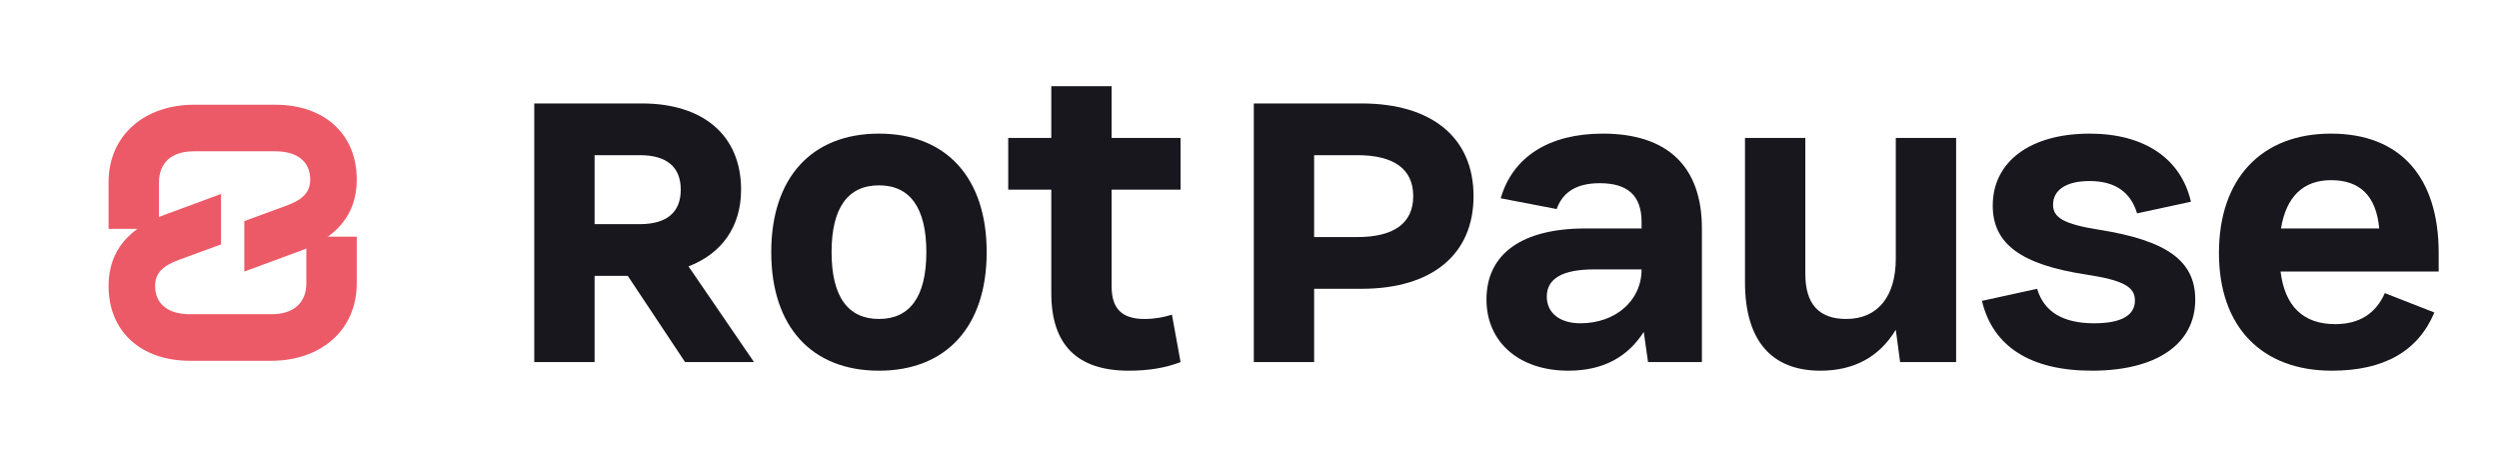
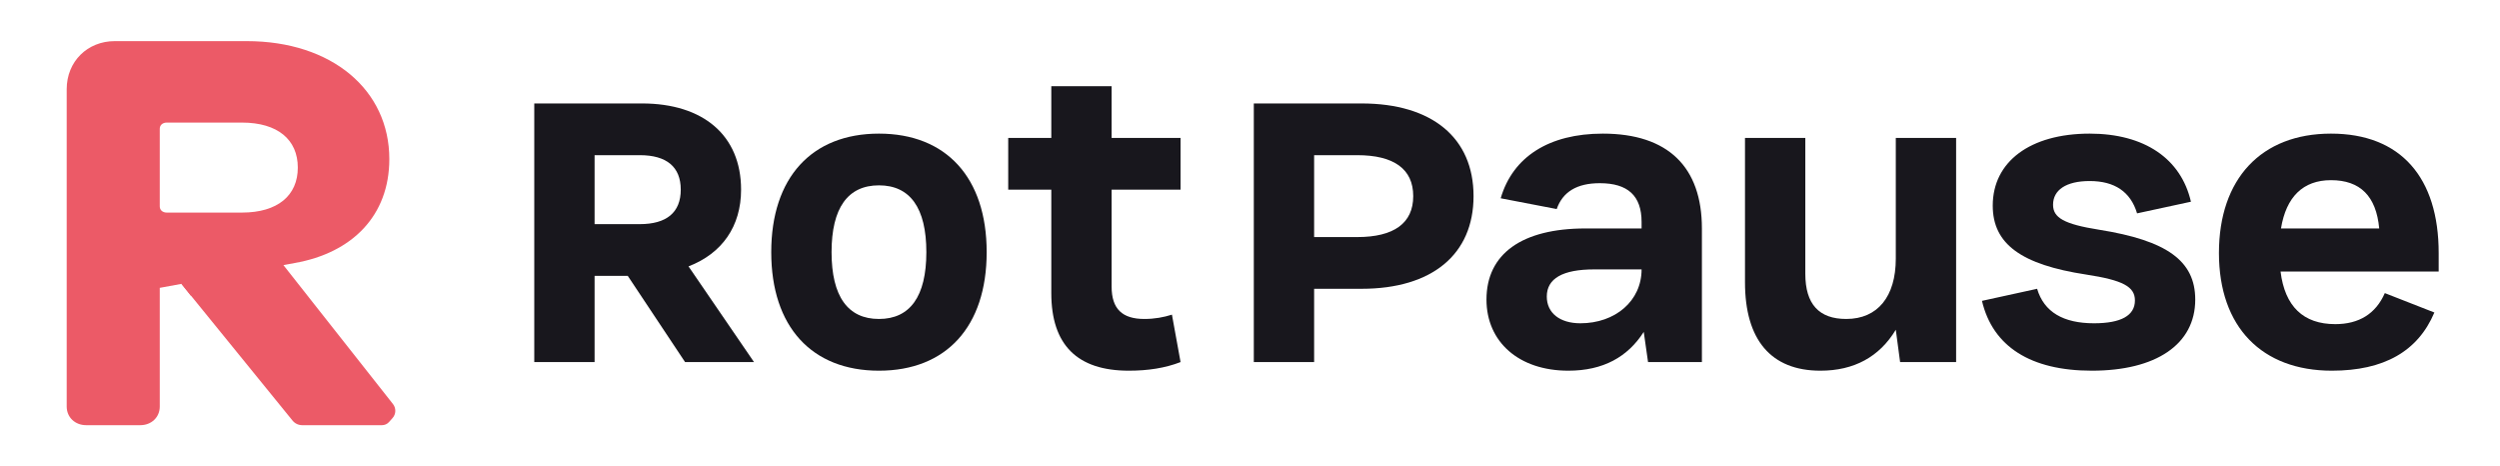
- <svg xmlns="http://www.w3.org/2000/svg" width="580" height="108" viewBox="0 0 580 108" role="img" aria-labelledby="title desc">
-   <g fill="#EC5A67" transform="translate(5.4 10.8) scale(.9)">
-     <path d="M22 47V35C22 22.6 31.6 15 44 15h21c12.6 0 21 7.5 21 19.3 0 9.2-5.4 15.1-14.9 18.5L57 58V45l10.9-4c4.1-1.5 6.1-3.4 6.1-6.7 0-4.7-3.4-7.3-9-7.3H44c-5.8 0-9 3-9 8v12H22Z" />
-     <path d="M86 49v12c0 12.4-9.6 20-22 20H43c-12.6 0-21-7.5-21-19.3 0-9.2 5.4-15.1 14.9-18.5L51 38v13l-10.9 4c-4.1 1.5-6.1 3.4-6.1 6.7 0 4.7 3.4 7.3 9 7.3h21c5.8 0 9-3 9-8V49h13Z" />
+ <svg xmlns="http://www.w3.org/2000/svg" width="580" height="108" viewBox="0 0 580 108" role="img">
+   <g fill="#EC5A67" transform="scale(0.18) translate(-244.0 -232.0)">
+     <path d="M 474 560 L 586 544 L 750.69 752.74 C 754.92 758.1, 754.7 765.72, 750.16 770.82 L 745.58 775.97 C 743.3 778.53, 740.04 780, 736.61 780 L 633.61 780 C 628.8 780, 624.24 777.83, 621.2 774.09 L 478 598 Z" fill="#EC5A67" />
+     <path d="M 478 597.9 L 604 574.8 L 615 588.5 L 490 613 Z" fill="#EC5A67" />
+     <path d="M 330 347 C 330 311, 357 285, 392 285 L 562 285 C 672 285, 746 348, 746 437 C 746 510, 698 558, 624 571 C 618 572, 611 573.5, 604 574.8 L 450 603 L 450 756 C 450 770, 439 780, 425 780 L 355 780 C 341 780, 330 770, 330 756 Z M 450 398 C 450 393, 454 390, 459 390 L 556 390 C 602 390, 628 412, 628 448 C 628 484, 602 506, 556 506 L 459 506 C 454 506, 450 503, 450 498 Z" fill="#EC5A67" fill-rule="evenodd" />
  </g>
  <g transform="translate(120 14)" fill="#18171D" fill-rule="evenodd">
    <path d="M4 70V10h25c14.2 0 23 7.4 23 20 0 8.5-4.4 14.8-12.2 17.8L55 70H39L25.7 50H18v20H4Zm14-48v16h10.5c6.2 0 9.5-2.7 9.5-8s-3.3-8-9.5-8H18Z" />
    <path d="M84 17c15.6 0 25 10.2 25 27.5S99.6 72 84 72 59 61.8 59 44.5 68.4 17 84 17Zm0 12c-7.2 0-11 5.2-11 15.5S76.8 60 84 60s11-5.2 11-15.5S91.2 29 84 29Z" />
    <path d="M124 6h14v12h16v12h-16v22.5c0 5.2 2.5 7.5 7.6 7.5 2.4 0 4.5-.4 6.4-1l2 11c-3.6 1.4-7.6 2-12 2-12 0-18-6-18-18V30h-10V18h10V6Z" />
    <path d="M171 70V10h25c16.4 0 26 8 26 21.5S212.4 53 196 53h-11v17h-14Zm14-48v19h10c8.5 0 13-3.2 13-9.5S203.5 22 195 22h-10Z" />
    <path d="M252 17c15.2 0 23 7.8 23 22v31h-12.5l-1-7c-3.7 5.8-9.4 9-17.5 9-11.5 0-19-6.7-19-16.5 0-10.6 8.2-16.5 23-16.5h13v-1.5c0-6.1-3.2-9-9.7-9-5.3 0-8.6 2-10 6l-13-2.5c2.8-9.6 11.2-15 23.7-15Zm9 31.5h-11c-7.3 0-11 2.1-11 6.3 0 3.8 3 6.2 7.8 6.2 8.1 0 14.2-5.2 14.2-12.5Z" />
    <path d="M285 18h14v31.5c0 7.1 3.2 10.5 9.5 10.5 7.3 0 11.5-5.2 11.5-14V18h14v52h-13l-1-7.5c-3.8 6.3-9.7 9.5-17.5 9.5-11.5 0-17.5-7.2-17.5-20.5V18Z" />
    <path d="M365 17c12.7 0 21.2 5.8 23.5 15.8L376 35.5c-1.5-5-5.2-7.5-11-7.5-5.5 0-8.5 2.1-8.5 5.5 0 3 2.5 4.5 10.7 5.8 15.7 2.5 22.3 7.2 22.3 16.2 0 10.4-9.1 16.5-24 16.5-14.2 0-23-5.6-25.5-16.2l12.8-2.8c1.6 5.4 6.1 8 13.2 8 6.3 0 9.5-1.8 9.5-5.3 0-3.2-2.8-4.7-11.3-6-15.1-2.3-21.7-7.1-21.7-16 0-10.2 8.7-16.7 22.5-16.7Z" />
    <path d="M421 17c16.2 0 25 10.2 25 27.7V49h-36.7c1 8.1 5.3 12.2 12.7 12.2 5.5 0 9.4-2.4 11.5-7.2l11.5 4.5C441.2 67.5 433.3 72 421.2 72 405 72 395 61.9 395 44.7S404.8 17 421 17Zm0 10.8c-6.5 0-10.4 3.9-11.6 11.2h22.8c-.7-7.5-4.4-11.2-11.2-11.2Z" />
  </g>
</svg>
